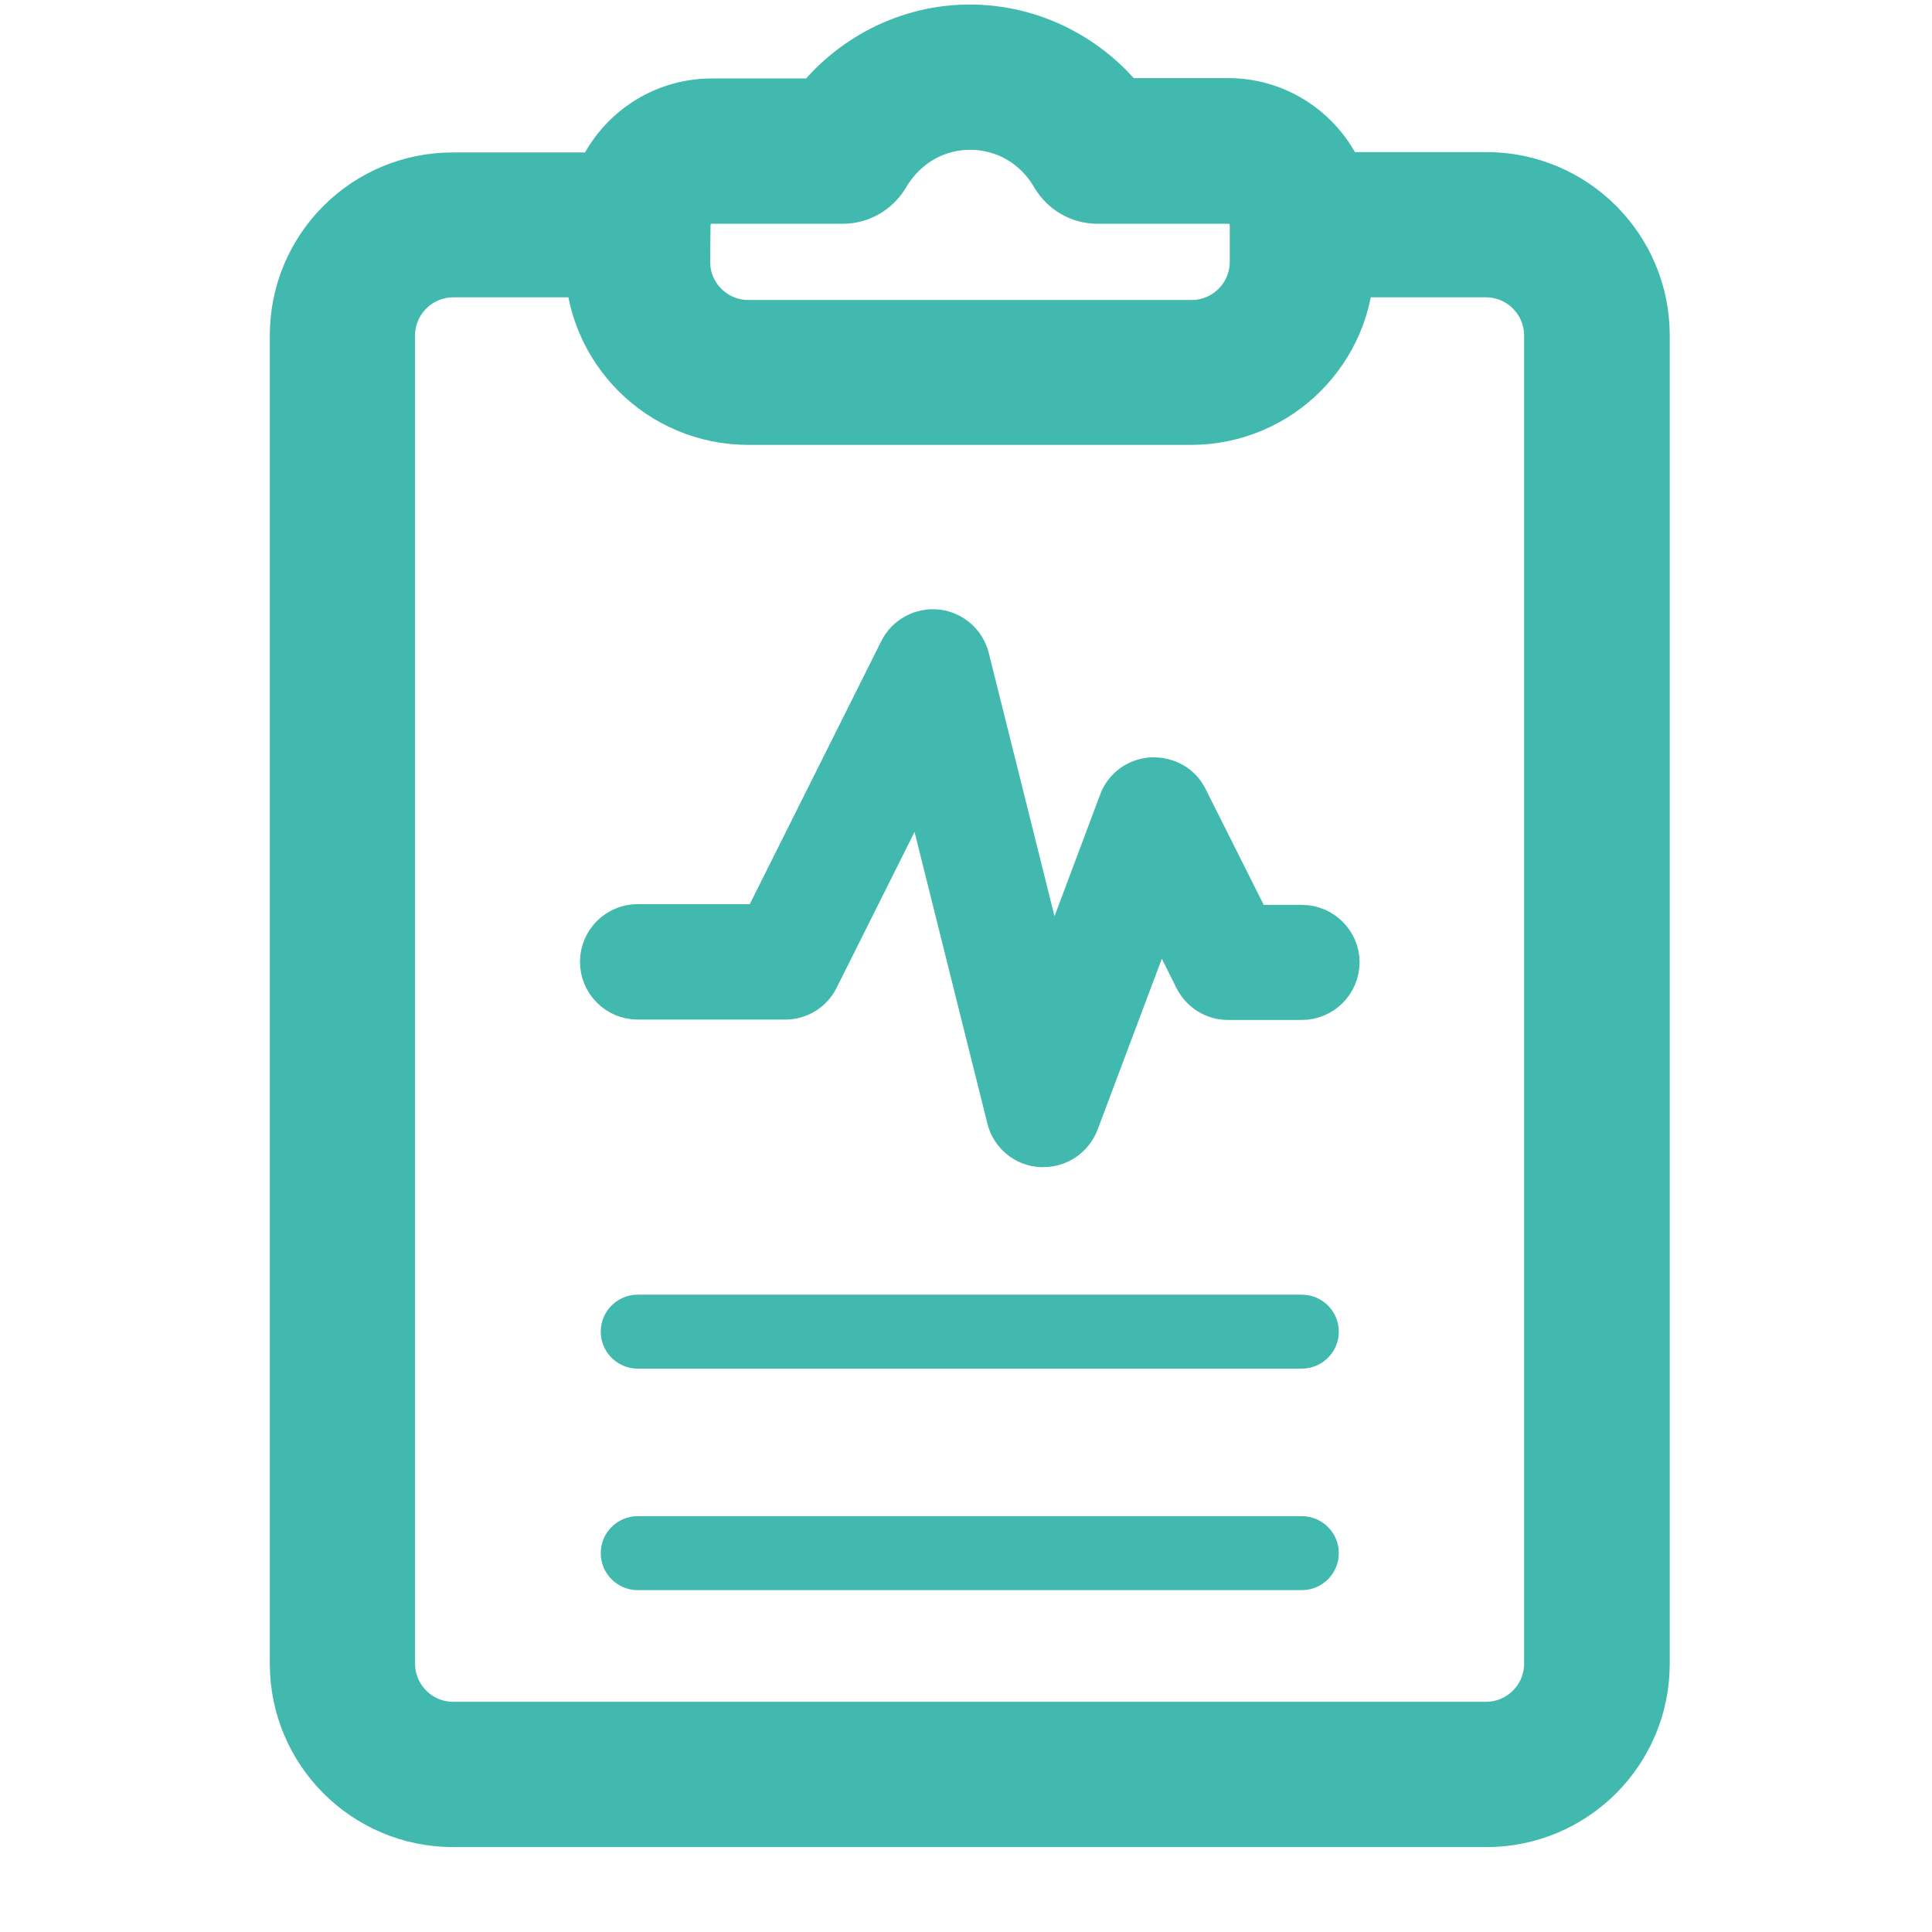
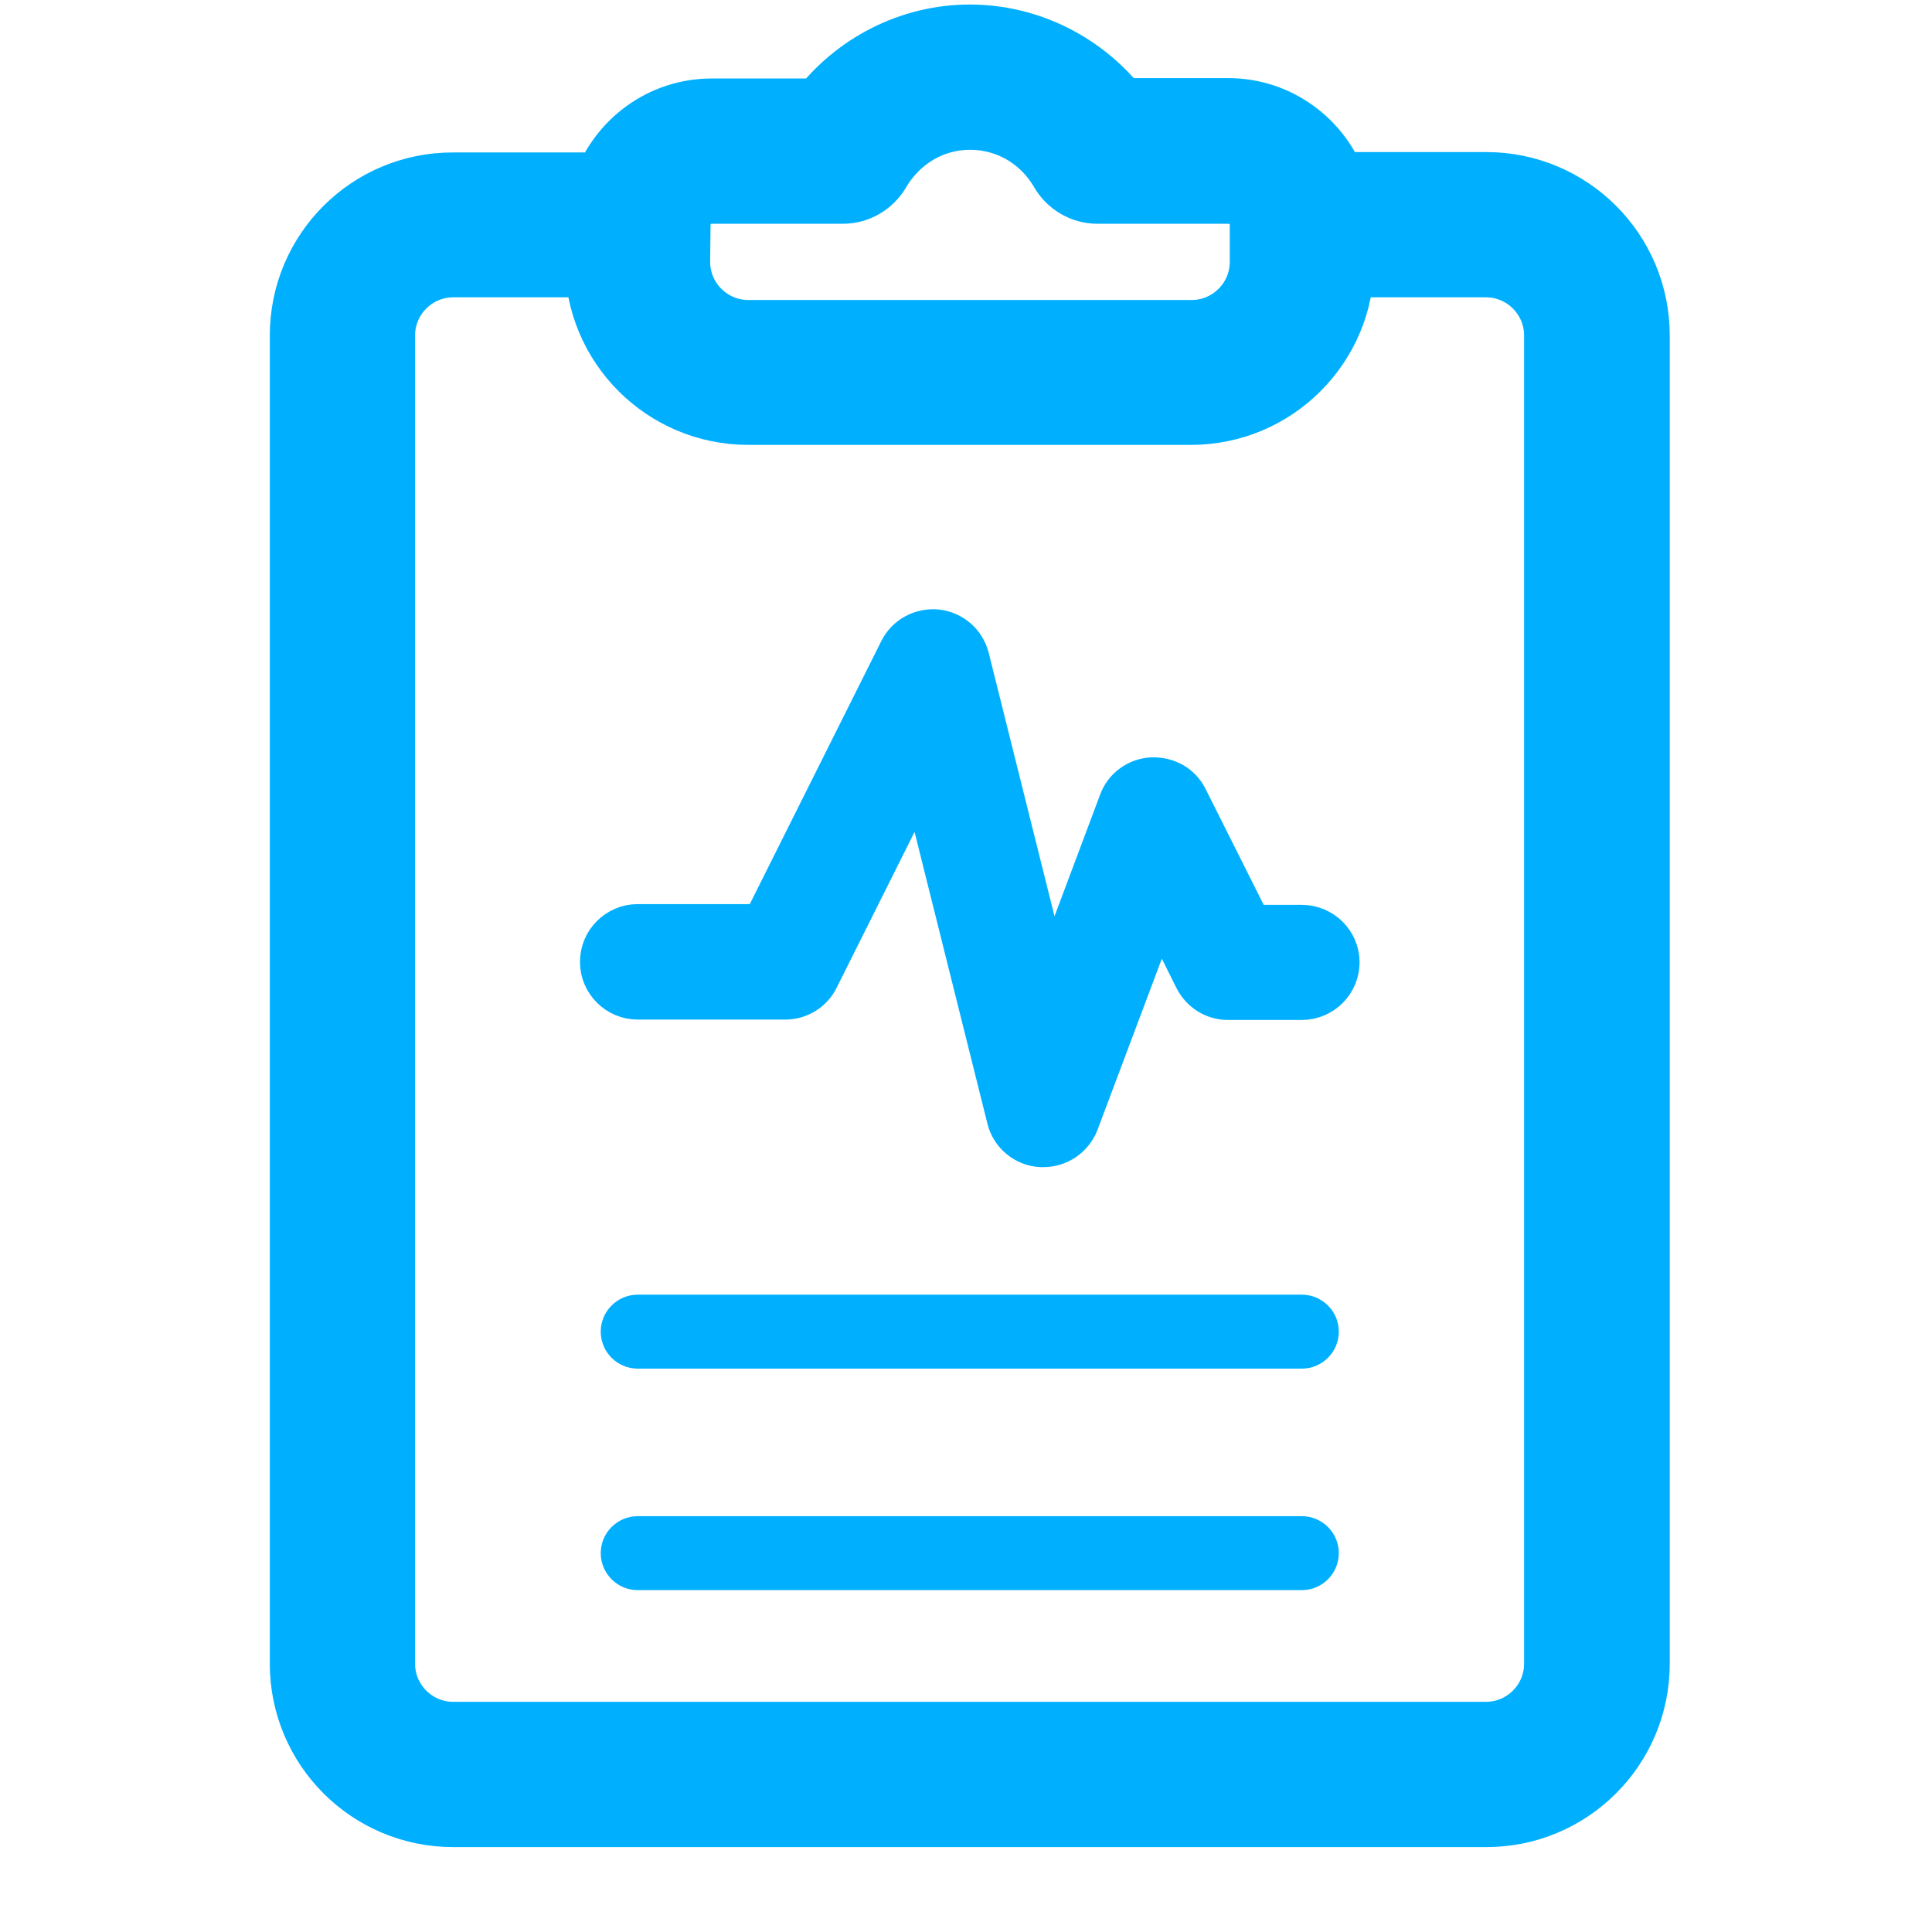
<svg xmlns="http://www.w3.org/2000/svg" version="1.1" id="Layer_1" x="0px" y="0px" viewBox="0 0 512 512" style="enable-background:new 0 0 512 512;" xml:space="preserve">
  <style type="text/css">
- 	.st0{fill:#41B9AF;stroke:#41B9AF;stroke-width:19;stroke-miterlimit:10;}
- 	.st1{fill:#41B9AF;}
- 	.st2{fill:#41B9AF;stroke:#41B9AF;stroke-width:11;stroke-miterlimit:10;}
+ 	.st0{fill:#00B0FF;stroke:#00B0FF;stroke-width:19;stroke-miterlimit:10;}
+ 	.st1{fill:#00B0FF;}
+ 	.st2{fill:#00B0FF;stroke:#00B0FF;stroke-width:11;stroke-miterlimit:10;}
</style>
  <g>
    <g>
      <g>
-         <path class="st0" d="M393.9,49.8H353c-4-11.4-14.8-19.6-27.5-19.6h-29.5C286.7,18,272.3,10.7,257,10.7s-29.7,7.4-38.9,19.6h-29.5     c-12.7,0-23.5,8.2-27.5,19.6h-40.9C98.5,49.8,81,67.3,81,88.9v352c0,21.6,17.5,39.1,39.1,39.1h273.8c21.6,0,39.1-17.5,39.1-39.1     v-352C433,67.3,415.5,49.8,393.9,49.8z M178.8,59.6c0-5.4,4.4-9.8,9.8-9.8h34.8c3.5,0,6.7-1.9,8.5-4.9     c5.4-9.2,14.8-14.7,25.2-14.7c10.4,0,19.9,5.5,25.2,14.7c1.8,3,5,4.9,8.5,4.9h34.8c5.4,0,9.8,4.4,9.8,9.8v9.8     c0,10.8-8.8,19.6-19.6,19.6H198.3c-10.8,0-19.6-8.8-19.6-19.6L178.8,59.6L178.8,59.6z M413.4,440.9c0,10.8-8.8,19.6-19.6,19.6     H120.1c-10.8,0-19.6-8.8-19.6-19.6v-352c0-10.8,8.8-19.6,19.6-19.6h39.1c0,21.6,17.5,39.1,39.1,39.1h117.3     c21.6,0,39.1-17.5,39.1-39.1h39.1c10.8,0,19.6,8.8,19.6,19.6L413.4,440.9L413.4,440.9z" />
+         <path class="st0" d="M393.9,49.8H353c-4-11.4-14.8-19.6-27.5-19.6H296c-9.3-12.2-23.7-19.5-39-19.5s-29.7,7.4-38.9,19.6h-29.5     c-12.7,0-23.5,8.2-27.5,19.6h-40.9C98.5,49.8,81,67.3,81,88.9v352c0,21.6,17.5,39.1,39.1,39.1h273.8c21.6,0,39.1-17.5,39.1-39.1     v-352C433,67.3,415.5,49.8,393.9,49.8z M178.8,59.6c0-5.4,4.4-9.8,9.8-9.8h34.8c3.5,0,6.7-1.9,8.5-4.9     c5.4-9.2,14.8-14.7,25.2-14.7s19.9,5.5,25.2,14.7c1.8,3,5,4.9,8.5,4.9h34.8c5.4,0,9.8,4.4,9.8,9.8v9.8c0,10.8-8.8,19.6-19.6,19.6     H198.3c-10.8,0-19.6-8.8-19.6-19.6L178.8,59.6L178.8,59.6z M413.4,440.9c0,10.8-8.8,19.6-19.6,19.6H120.1     c-10.8,0-19.6-8.8-19.6-19.6v-352c0-10.8,8.8-19.6,19.6-19.6h39.1c0,21.6,17.5,39.1,39.1,39.1h117.3c21.6,0,39.1-17.5,39.1-39.1     h39.1c10.8,0,19.6,8.8,19.6,19.6V440.9L413.4,440.9z" />
        <path class="st1" d="M345,401.8H169c-5.4,0-9.8,4.4-9.8,9.8s4.4,9.8,9.8,9.8h176c5.4,0,9.8-4.4,9.8-9.8S350.4,401.8,345,401.8z" />
        <path class="st1" d="M345,343.1H169c-5.4,0-9.8,4.4-9.8,9.8s4.4,9.8,9.8,9.8h176c5.4,0,9.8-4.4,9.8-9.8S350.4,343.1,345,343.1z" />
        <path class="st2" d="M345,245.3h-13.5l-16.9-33.7c-1.7-3.5-5.2-5.5-9.3-5.4c-3.9,0.2-7.3,2.7-8.6,6.3l-18.3,48.8l-21.7-86.9     c-1-4-4.3-6.9-8.4-7.4c-4.1-0.4-8,1.7-9.8,5.3l-36.4,72.8H169c-5.4,0-9.8,4.4-9.8,9.8c0,5.4,4.4,9.8,9.8,9.8h39.1     c3.7,0,7.1-2.1,8.7-5.4l27.3-54.6l22.9,91.7c1,4.2,4.7,7.2,8.9,7.4c0.2,0,0.4,0,0.6,0c4.1,0,7.7-2.5,9.2-6.3l21.5-57.2l9.5,19.1     c1.7,3.3,5,5.4,8.7,5.4H345c5.4,0,9.8-4.4,9.8-9.8C354.8,249.7,350.4,245.3,345,245.3z" />
      </g>
    </g>
  </g>
</svg>
